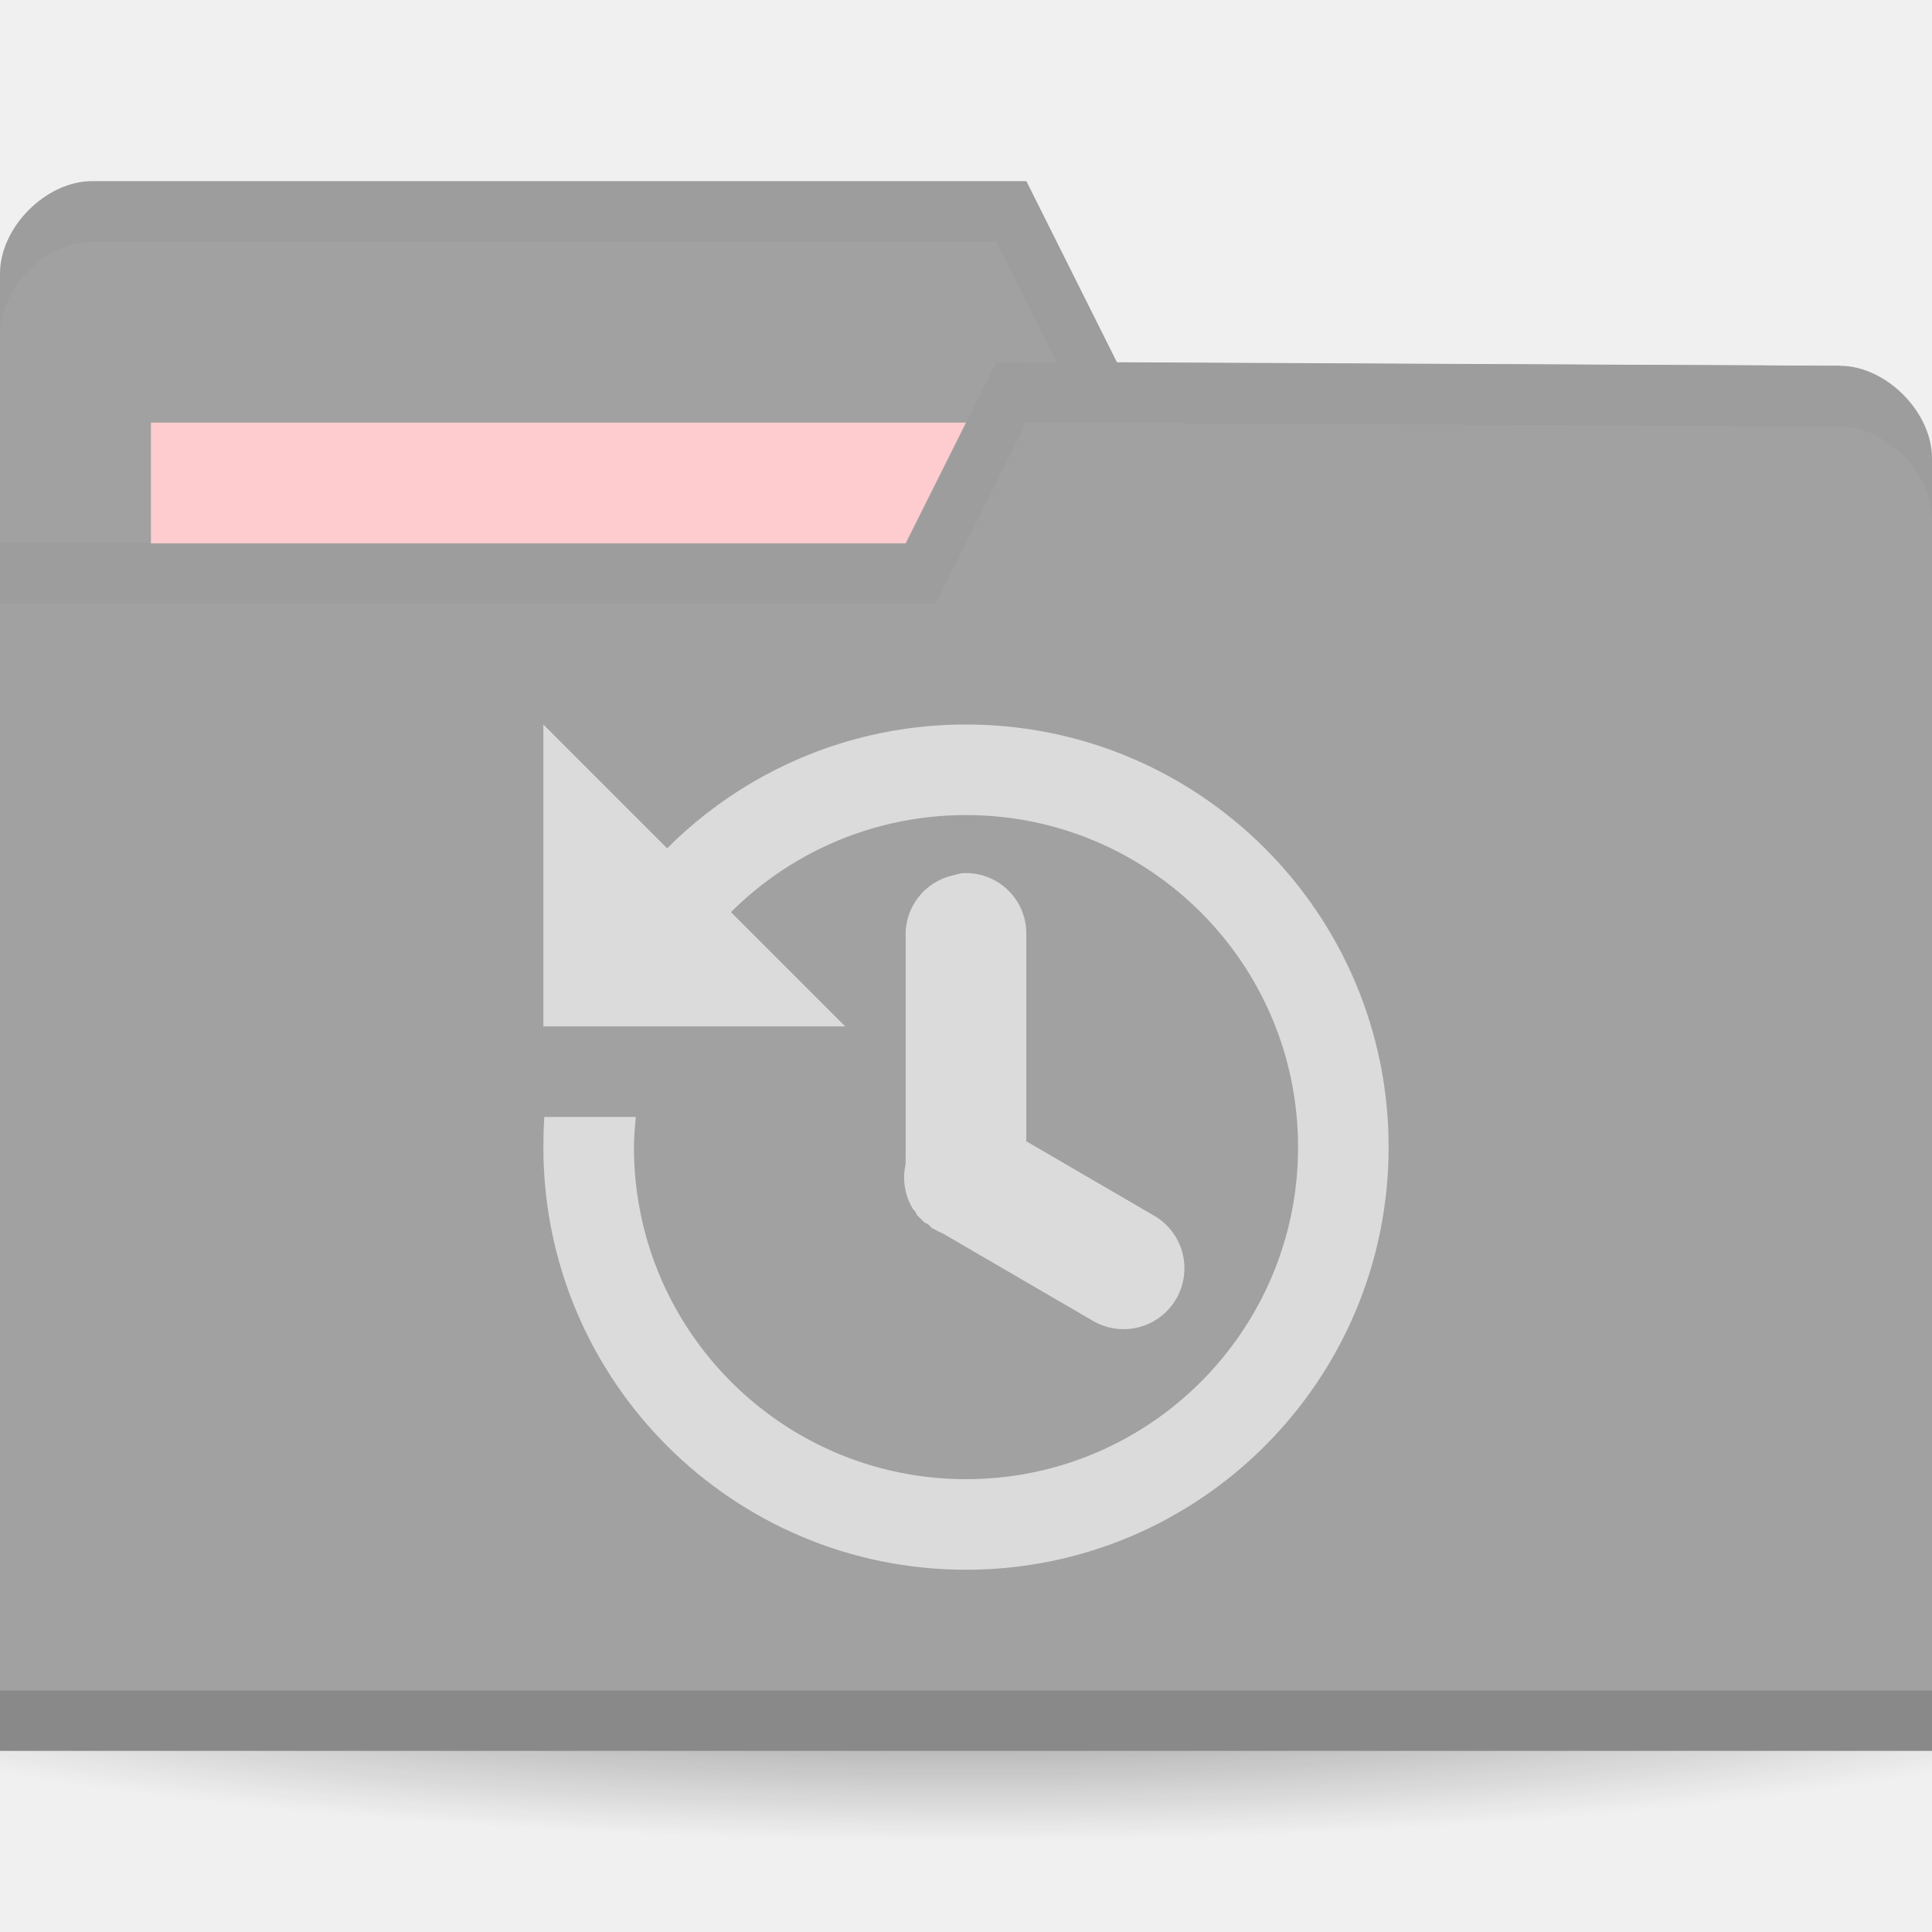
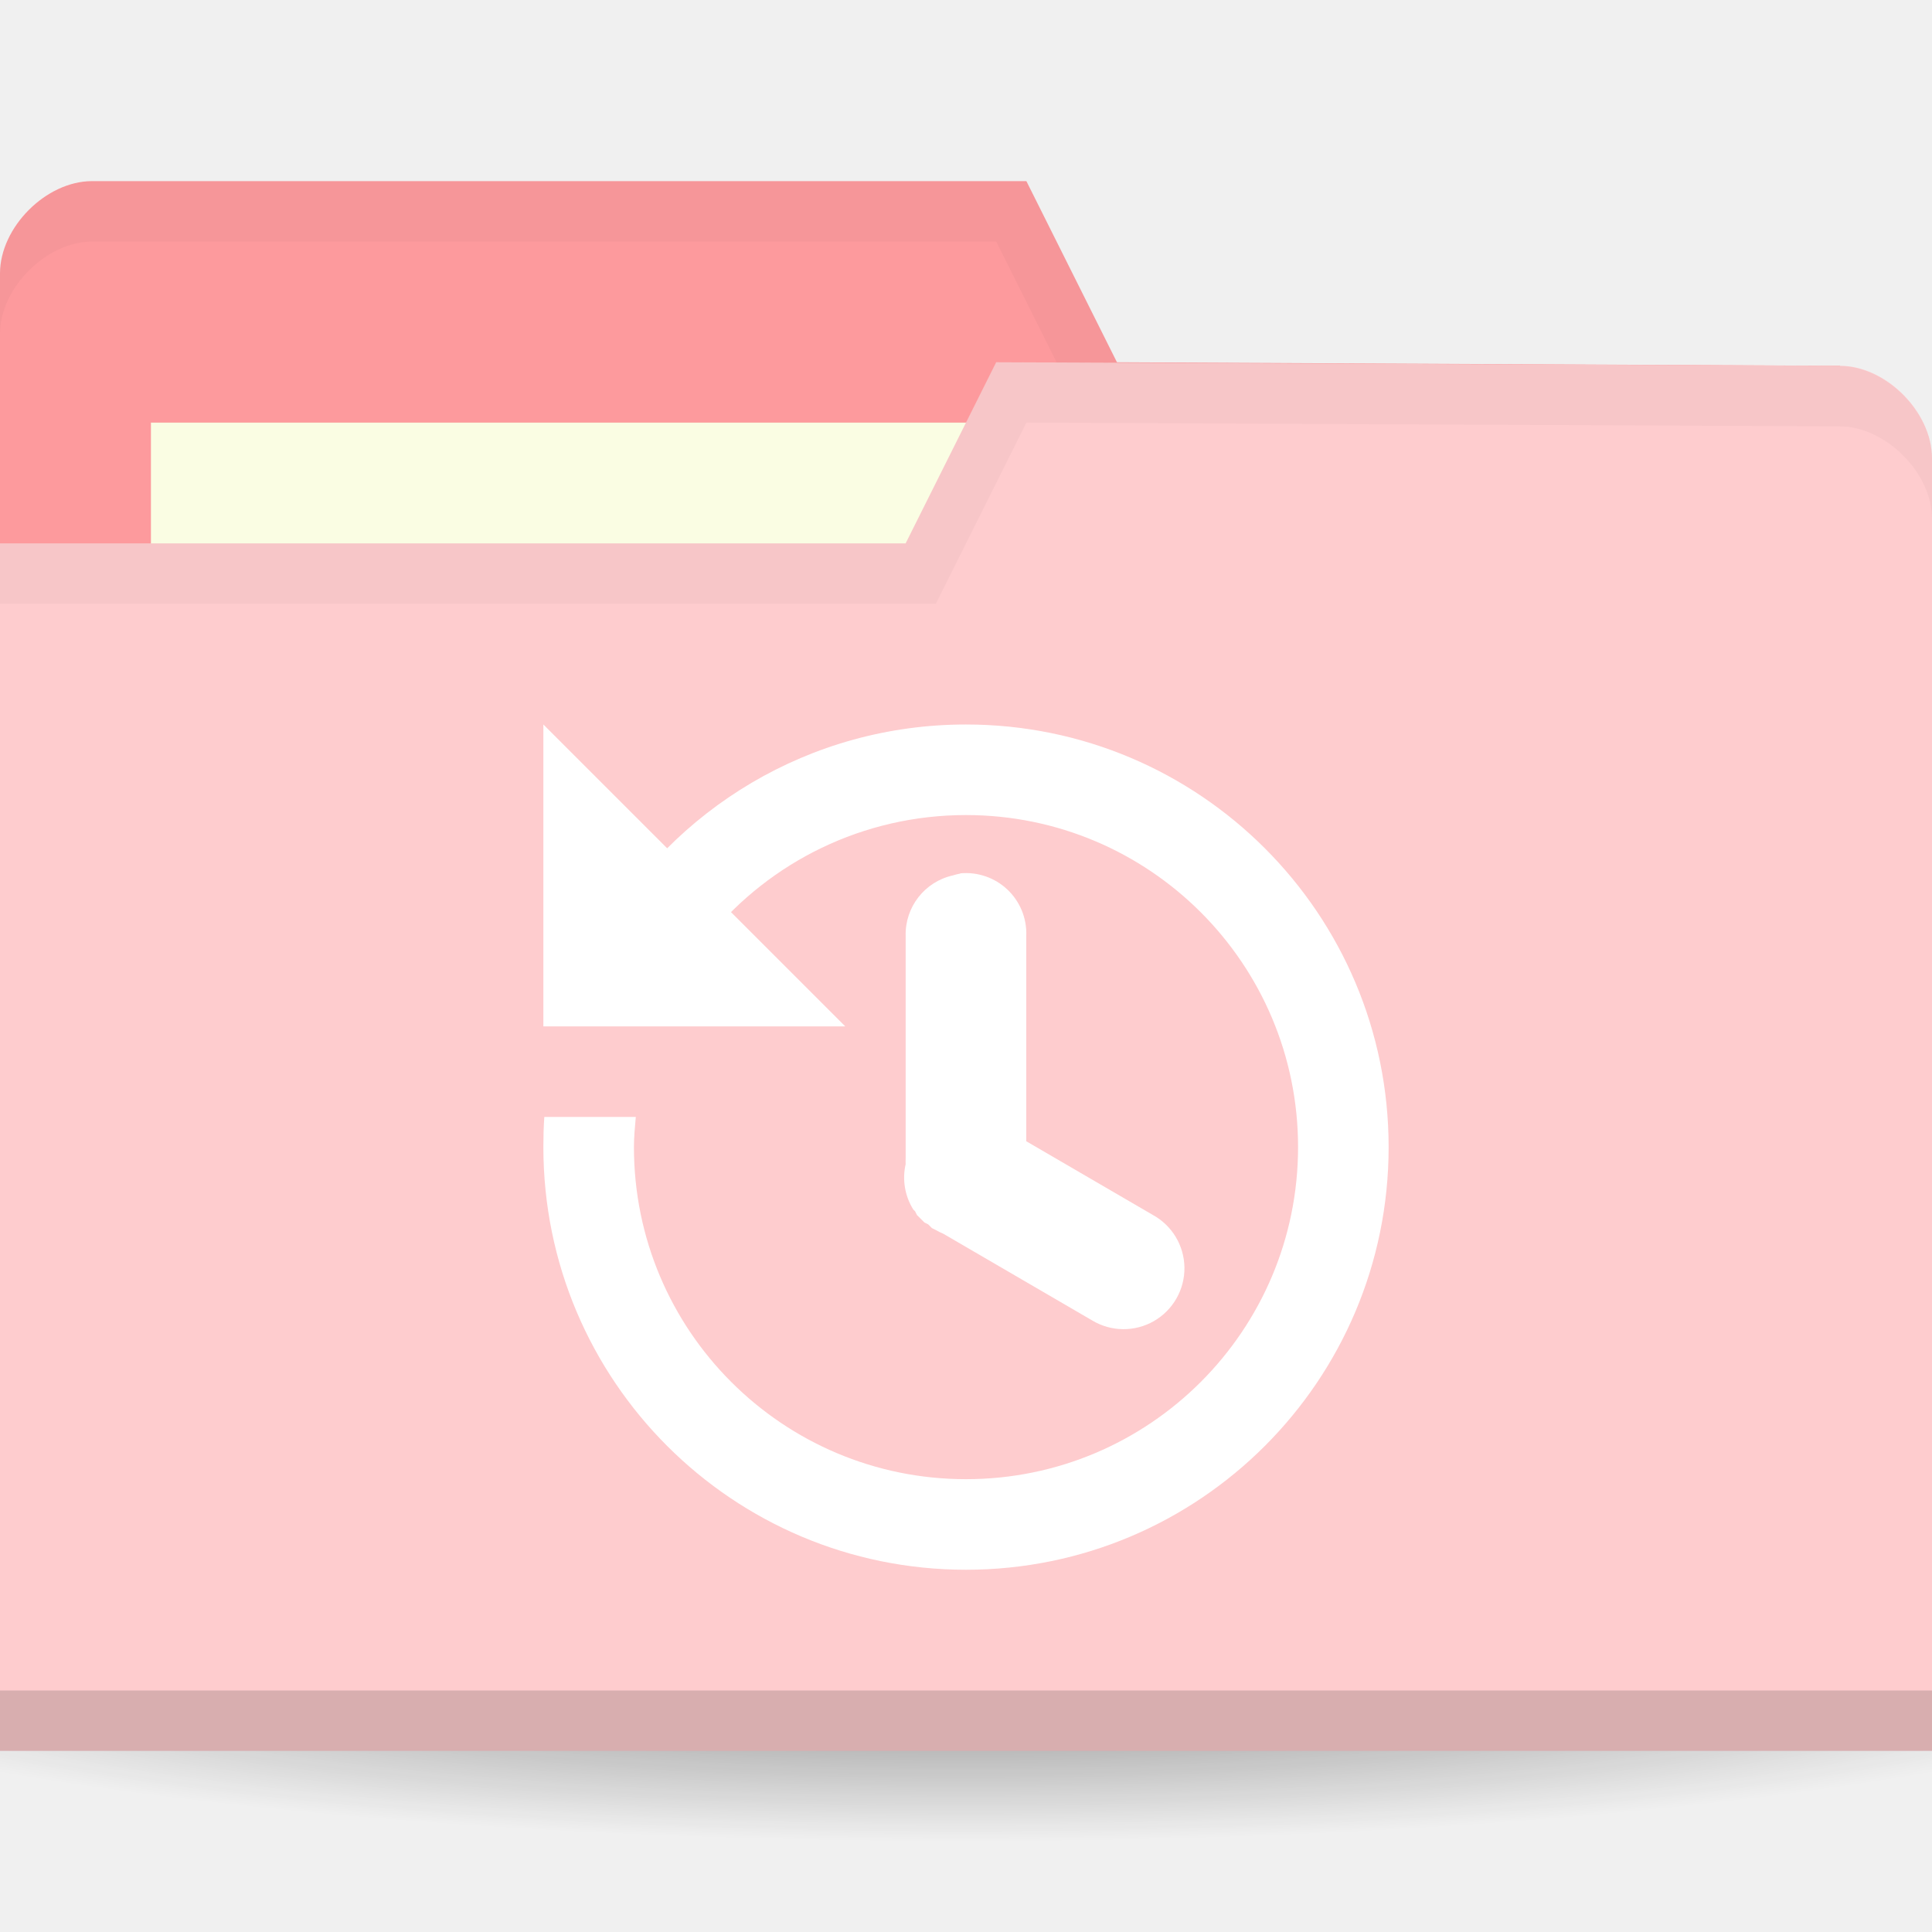
<svg xmlns="http://www.w3.org/2000/svg" height="256" width="256">
  <radialGradient id="a" cx="-25" cy="203.5" gradientTransform="matrix(1 0 0 .7857143 0 43.60714)" gradientUnits="userSpaceOnUse" r="35">
    <stop offset="0" />
    <stop offset="1" stop-opacity="0" />
  </radialGradient>
  <g transform="translate(0 -796.3622)">
    <path d="m10 203.5a35 27.5 0 1 1 -70 0 35 27.5 0 1 1 70 0z" fill="url(#a)" opacity=".55" transform="matrix(5.085714 0 0 1.090909 255.1429 788.3622)" />
-     <path d="m0 832.598v171.294h256v-85.647l-12.19-73.412-95.81-.47-12-24h-123.81c-6.095 0-12.19 6.118-12.19 12.235z" fill="#a1a1a1" />
-     <path d="m20 852.362h126.286v47.529h-126.286z" fill="#feccce" />
+     <path d="m0 832.598v171.294h256v-85.647l-12.19-73.412-95.81-.47-12-24h-123.81c-6.095 0-12.19 6.118-12.19 12.235z" fill="#fd9a9d" />
+     <path d="m20 852.362h126.286v47.529h-126.286z" fill="#fafde3" />
    <path d="m12.25 820.362c-6.095 0-12.25 6.132-12.25 12.25v8c0-6.118 6.155-12.25 12.25-12.25h119.75l12 24 99.75.5 12.25 73.375v-8l-12.25-73.375-95.75-.5-12-24z" opacity=".03" />
-     <path d="m256 857.068v171.294h-256v-160h120l12-24 111.81.47c6.095 0 12.19 6.118 12.19 12.236z" fill="#a1a1a1" />
+     <path d="m256 857.068v171.294h-256v-160h120l12-24 111.81.47c6.095 0 12.19 6.118 12.19 12.236z" fill="#feccce" />
    <path d="m0 1020.362v8h256v-8z" opacity=".15" />
    <path d="m132 844.362l-12 24h-120v8h124l12-24 107.75.5c6.095 0 12.25 6.132 12.25 12.25v-8c0-6.118-6.155-12.25-12.25-12.25z" opacity=".03" />
-     <g fill="#dbdbdb" transform="matrix(4 0 0 4 0 -3157.087)">
+     <g fill="#ffffff" transform="matrix(4 0 0 4 0 -3157.087)">
      <path d="m32 24c-5.184 0-9.705 2.813-12.125 7h3.625c2.018-2.445 5.083-4 8.5-4 6.075 0 11 4.925 11 11 0 6.075-4.925 11-11 11-6.075 0-11-4.925-11-11 0-.338.033-.67.062-1h-3.031c-.023.33-.031.664-.031 1 0 7.732 6.268 14 14 14 7.732 0 14-6.268 14-14 0-7.732-6.268-14-14-14z" transform="translate(0 988.3622)" />
      <path d="m18 1012.362v10h10z" />
      <path d="m31.813 1017.3a2 2 0 0 0 -.25.062 2 2 0 0 0 -1.562 2v7.375a2 2 0 0 0 0 .188 2 2 0 0 0 .25 1.5 2 2 0 0 0 .062.062 2 2 0 0 0 .062.124 2 2 0 0 0 .062.062 2 2 0 0 0 .062.062 2 2 0 0 0 .062.062 2 2 0 0 0 .062.062 2 2 0 0 0 .125.062 2 2 0 0 0 .062.062 2 2 0 0 0 .062.062 2 2 0 0 0 .125.062 2 2 0 0 0 .25.124l4.937 2.875a2.016 2.016 0 1 0 2-3.5l-4.187-2.438v-6.812a2 2 0 0 0 -2.187-2.063z" />
    </g>
  </g>
</svg>
